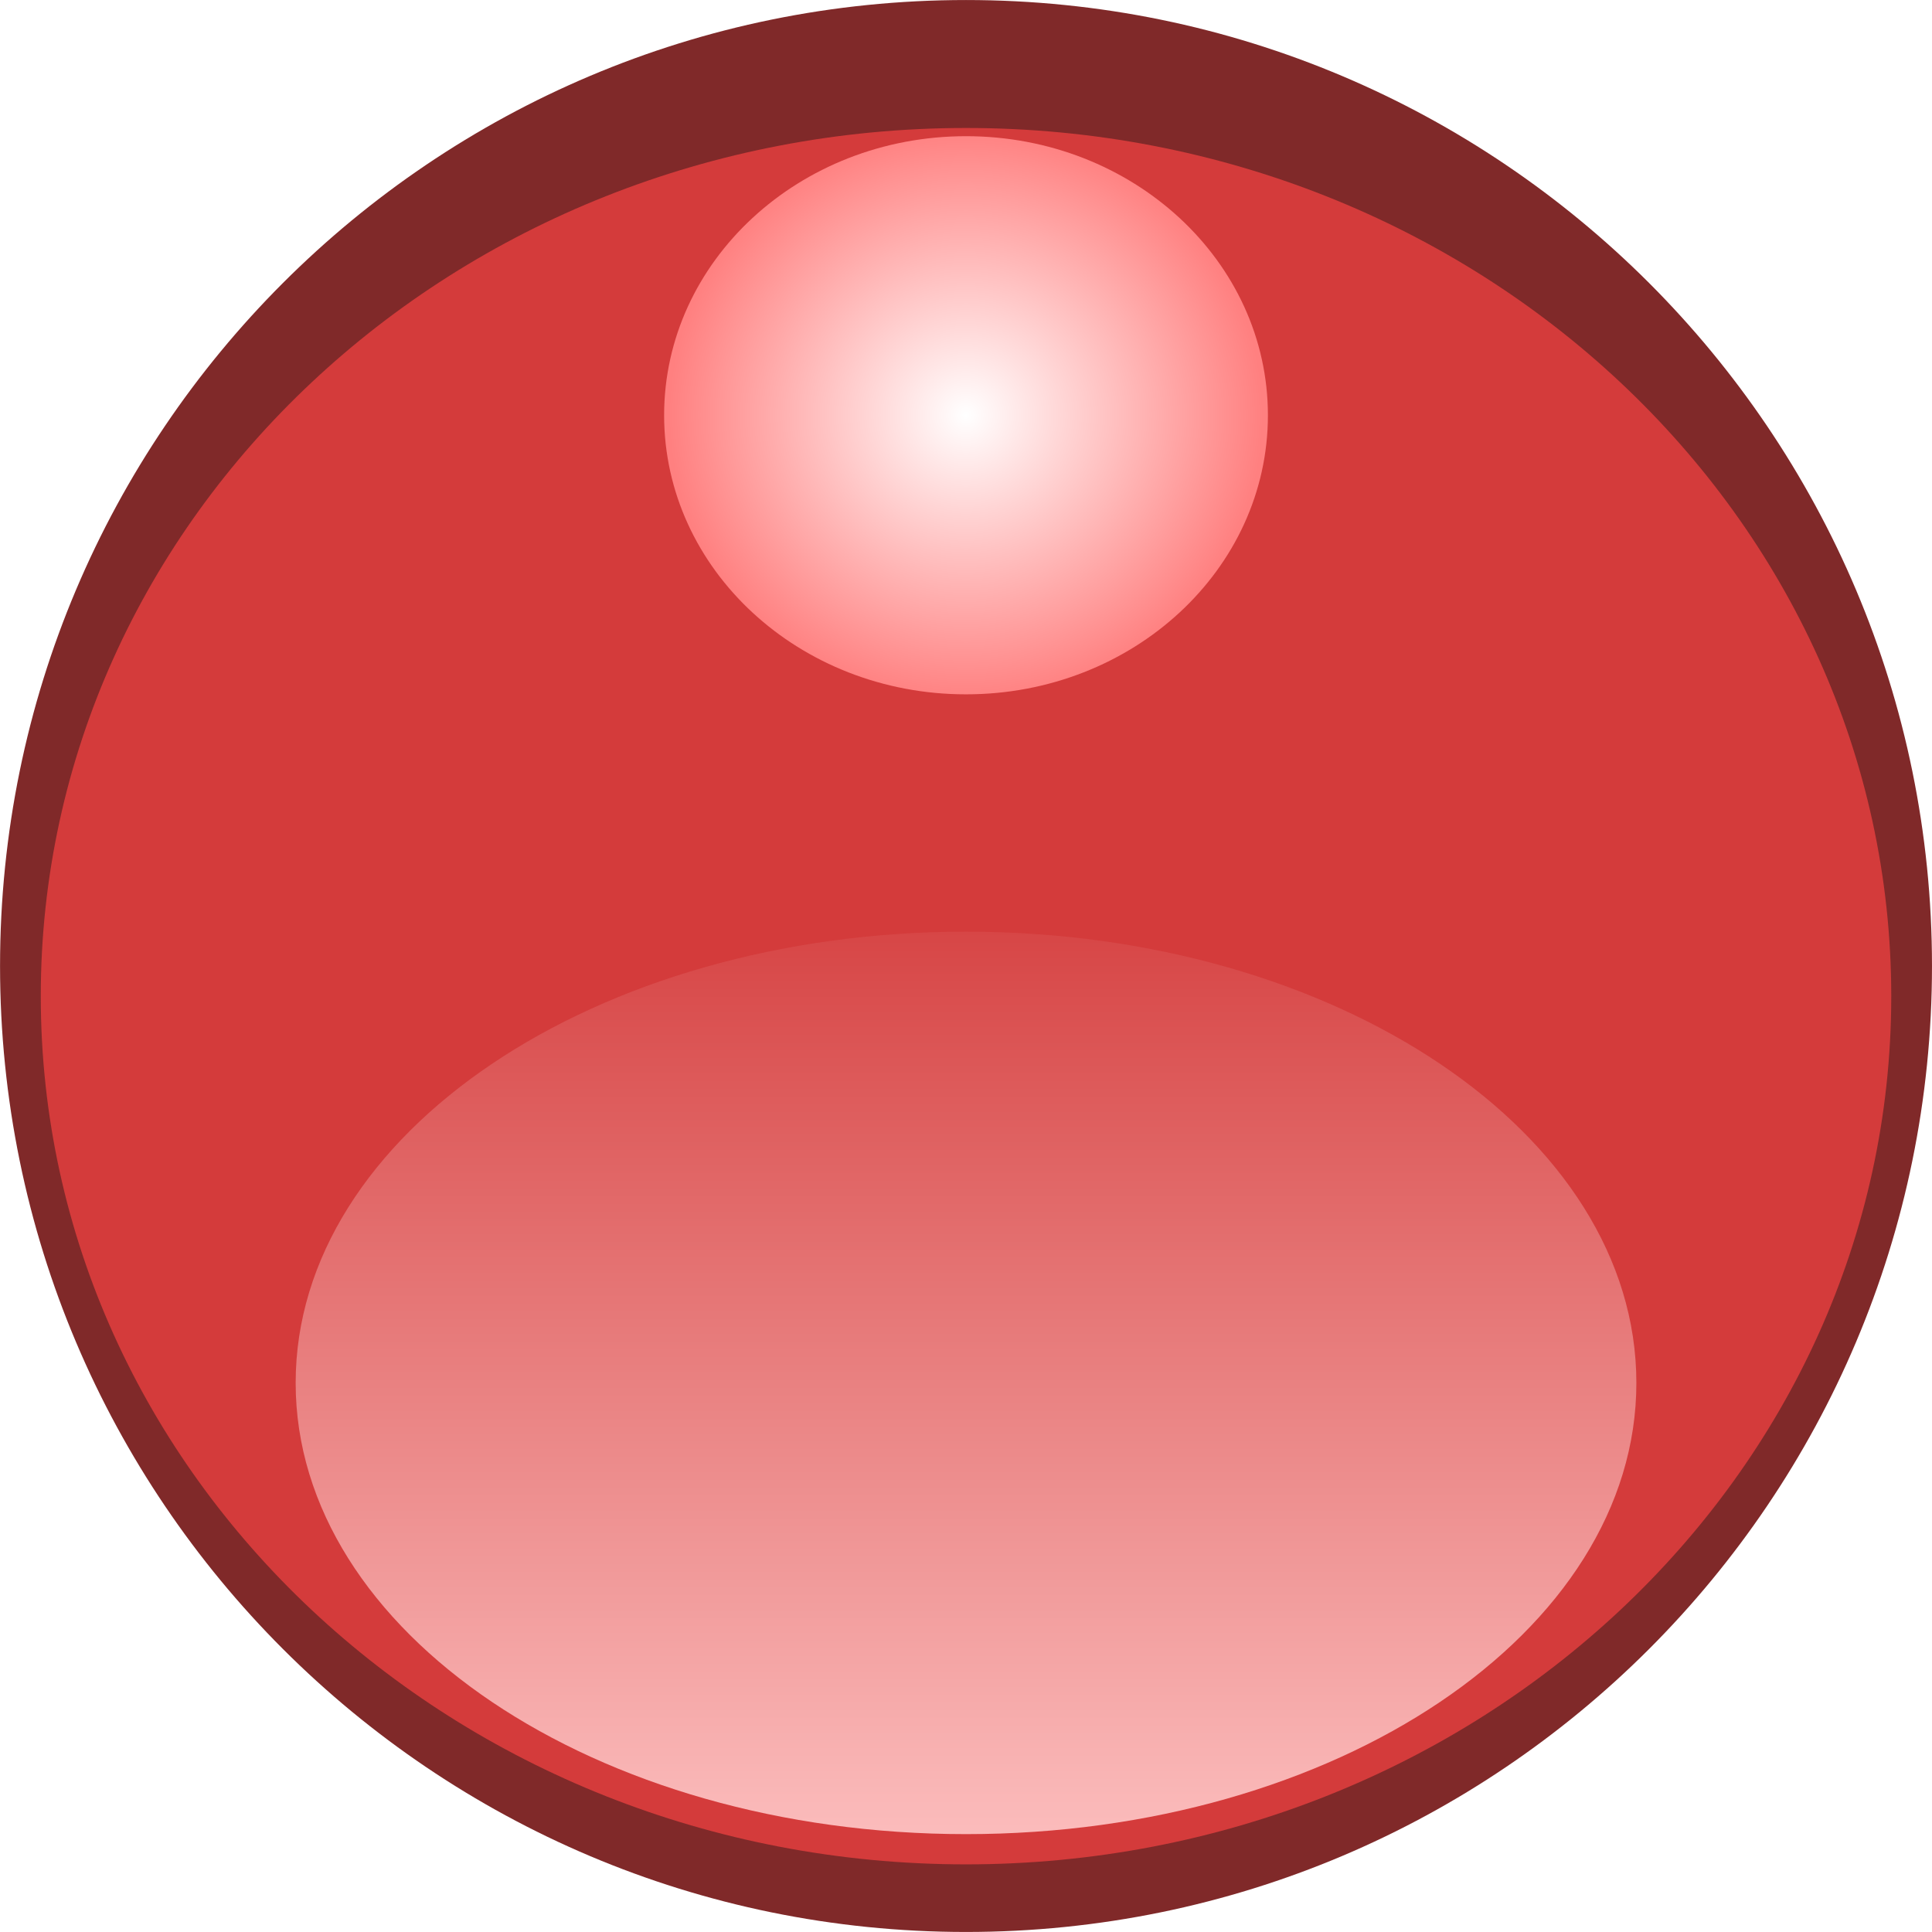
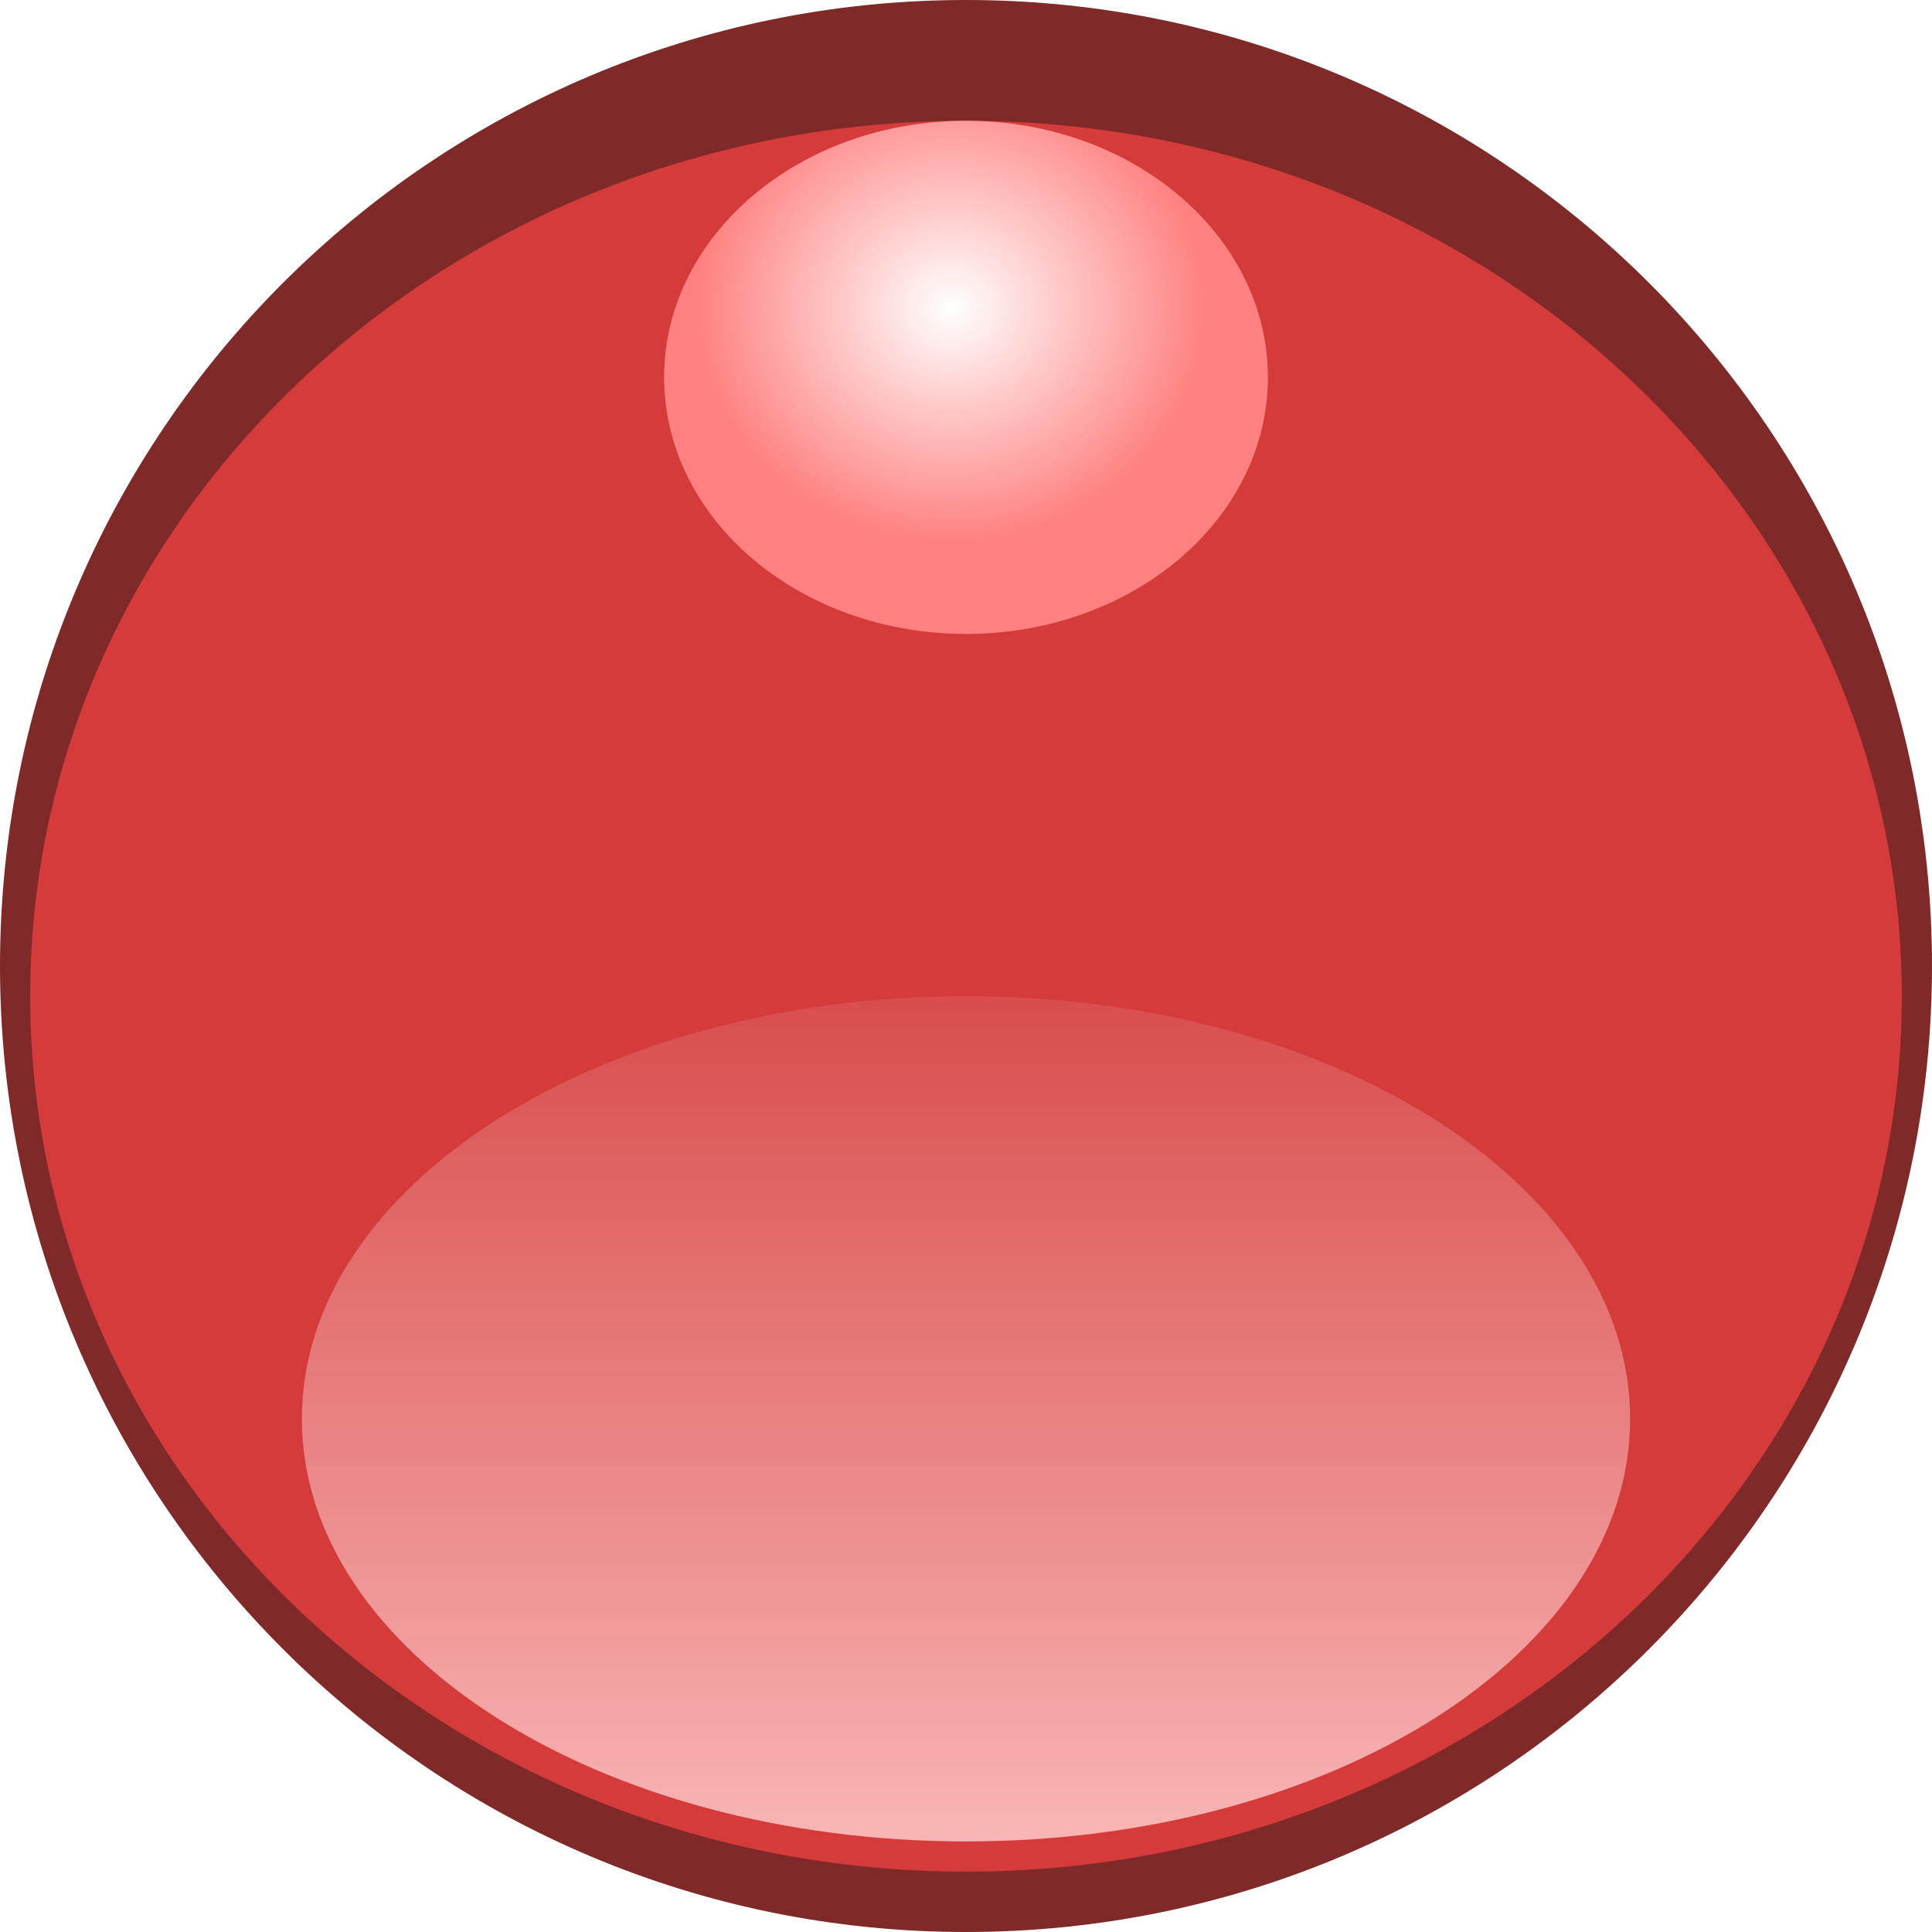
- <svg xmlns="http://www.w3.org/2000/svg" xmlns:xlink="http://www.w3.org/1999/xlink" width="128" height="128" viewBox="0 0 33.867 33.867" version="1.1" id="svg22">
-   <defs id="defs16">
-     <linearGradient xlink:href="#linearGradient882" id="linearGradient1840" gradientUnits="userSpaceOnUse" x1="40.2" y1="-22.314" x2="40.2" y2="-40.603" />
-     <linearGradient id="linearGradient882">
-       <stop id="stop878" offset="0" style="stop-color:#ffc8c8;stop-opacity:1" />
-       <stop id="stop880" offset="1" style="stop-color:#d54040;stop-opacity:1" />
+ <svg xmlns="http://www.w3.org/2000/svg" version="1.1" viewBox="0 0 32 32">
+   <defs>
+     <linearGradient id="b" x1="40.2" x2="40.2" y1="-22.314" y2="-40.603" gradientTransform="matrix(1.1,0,0,1,-1.6,55.382)" gradientUnits="userSpaceOnUse">
+       <stop stop-color="#ffc8c8" offset="0" />
+       <stop stop-color="#d54040" offset="1" />
    </linearGradient>
-     <radialGradient xlink:href="#linearGradient1418" id="radialGradient1420-7" cx="39.615" cy="-50.163" fx="39.615" fy="-50.163" r="4.492" gradientTransform="matrix(1.158905,-1.6284667e-7,8.9312443e-8,1.121219,-6.037886,7.399704)" gradientUnits="userSpaceOnUse" />
-     <linearGradient id="linearGradient1418">
-       <stop id="stop1414" offset="0" style="stop-color:#ffffff;stop-opacity:1" />
-       <stop id="stop1416" offset="1" style="stop-color:#ff8080;stop-opacity:1" />
-     </linearGradient>
+     <radialGradient id="a" cx="39.615" cy="-50.163" r="4.492" gradientTransform="matrix(.94488 0 0 .86884 -21.675 48.687)" gradientUnits="userSpaceOnUse">
+       <stop stop-color="#fff" offset="0" />
+       <stop stop-color="#ff8080" offset="1" />
+     </radialGradient>
  </defs>
-   <g id="layer1" transform="translate(-42.03095,-171.9655)">
-     <g id="titlebutton-close" transform="translate(19.09172,228.0889)" style="display:inline">
-       <circle style="opacity:1;fill:#802929;fill-opacity:1;stroke:none;stroke-width:0.253" id="path868-5" cx="39.873" cy="-39.19" r="16.933" />
-       <ellipse cy="-38.661" cx="39.873" id="circle842-6" style="opacity:1;fill:#eb4040;fill-opacity:0.784;stroke:none;stroke-width:0.235" rx="16.219" ry="15.219" />
-       <ellipse ry="7.91" rx="11.751" style="opacity:1;fill:url(#linearGradient1840);fill-opacity:1;stroke:none;stroke-width:0.144" id="ellipse876-2" cx="39.873" cy="-31.882" />
-       <ellipse style="opacity:1;fill:url(#radialGradient1420-7);fill-opacity:1;fill-rule:evenodd;stroke-width:0.176" id="path1408-9" cx="39.873" cy="-48.844" rx="5.292" ry="4.892" />
-     </g>
-   </g>
+   <circle cx="16" cy="16" r="16" fill="#802929" />
+   <ellipse cx="16" cy="16.5" rx="15.5" ry="14.5" fill="#eb4040" fill-opacity=".8" />
+   <ellipse cx="16" cy="23.5" rx="11" ry="7" fill="url(#b)" stroke-width="1.049" />
+   <ellipse cx="16" cy="6.25" rx="5" ry="4.25" fill="url(#a)" stroke-width=".181" />
</svg>
